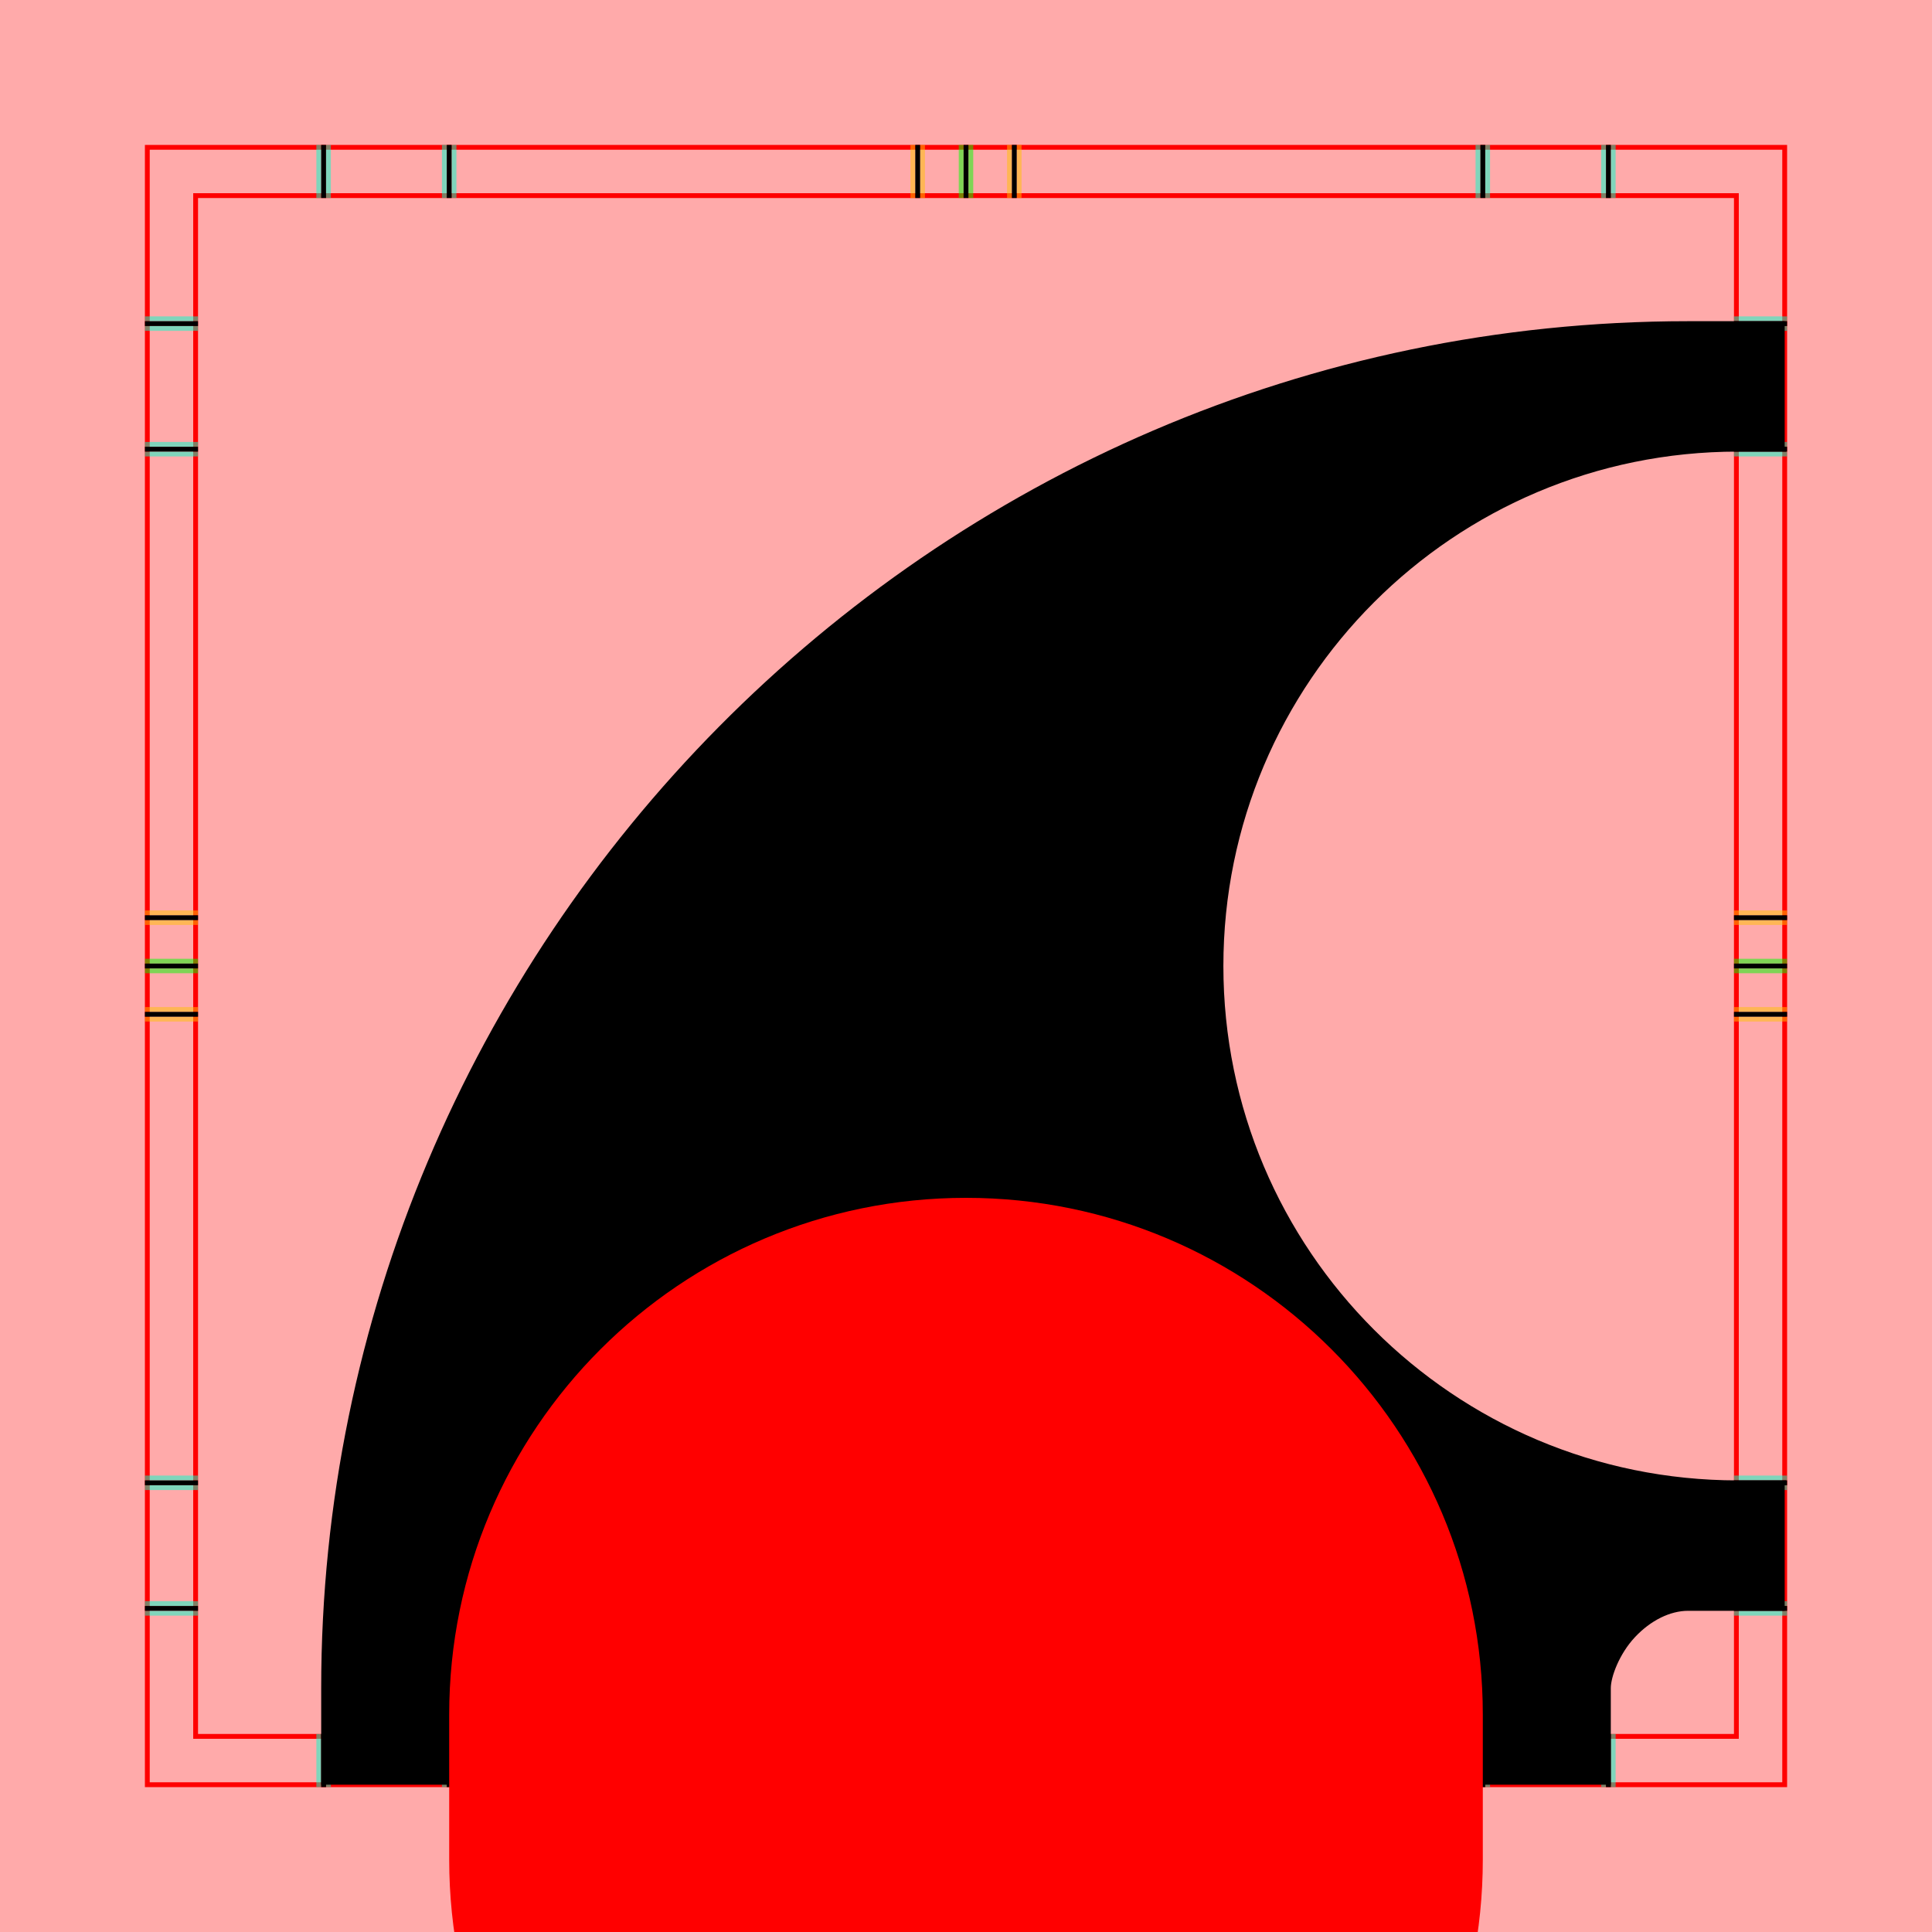
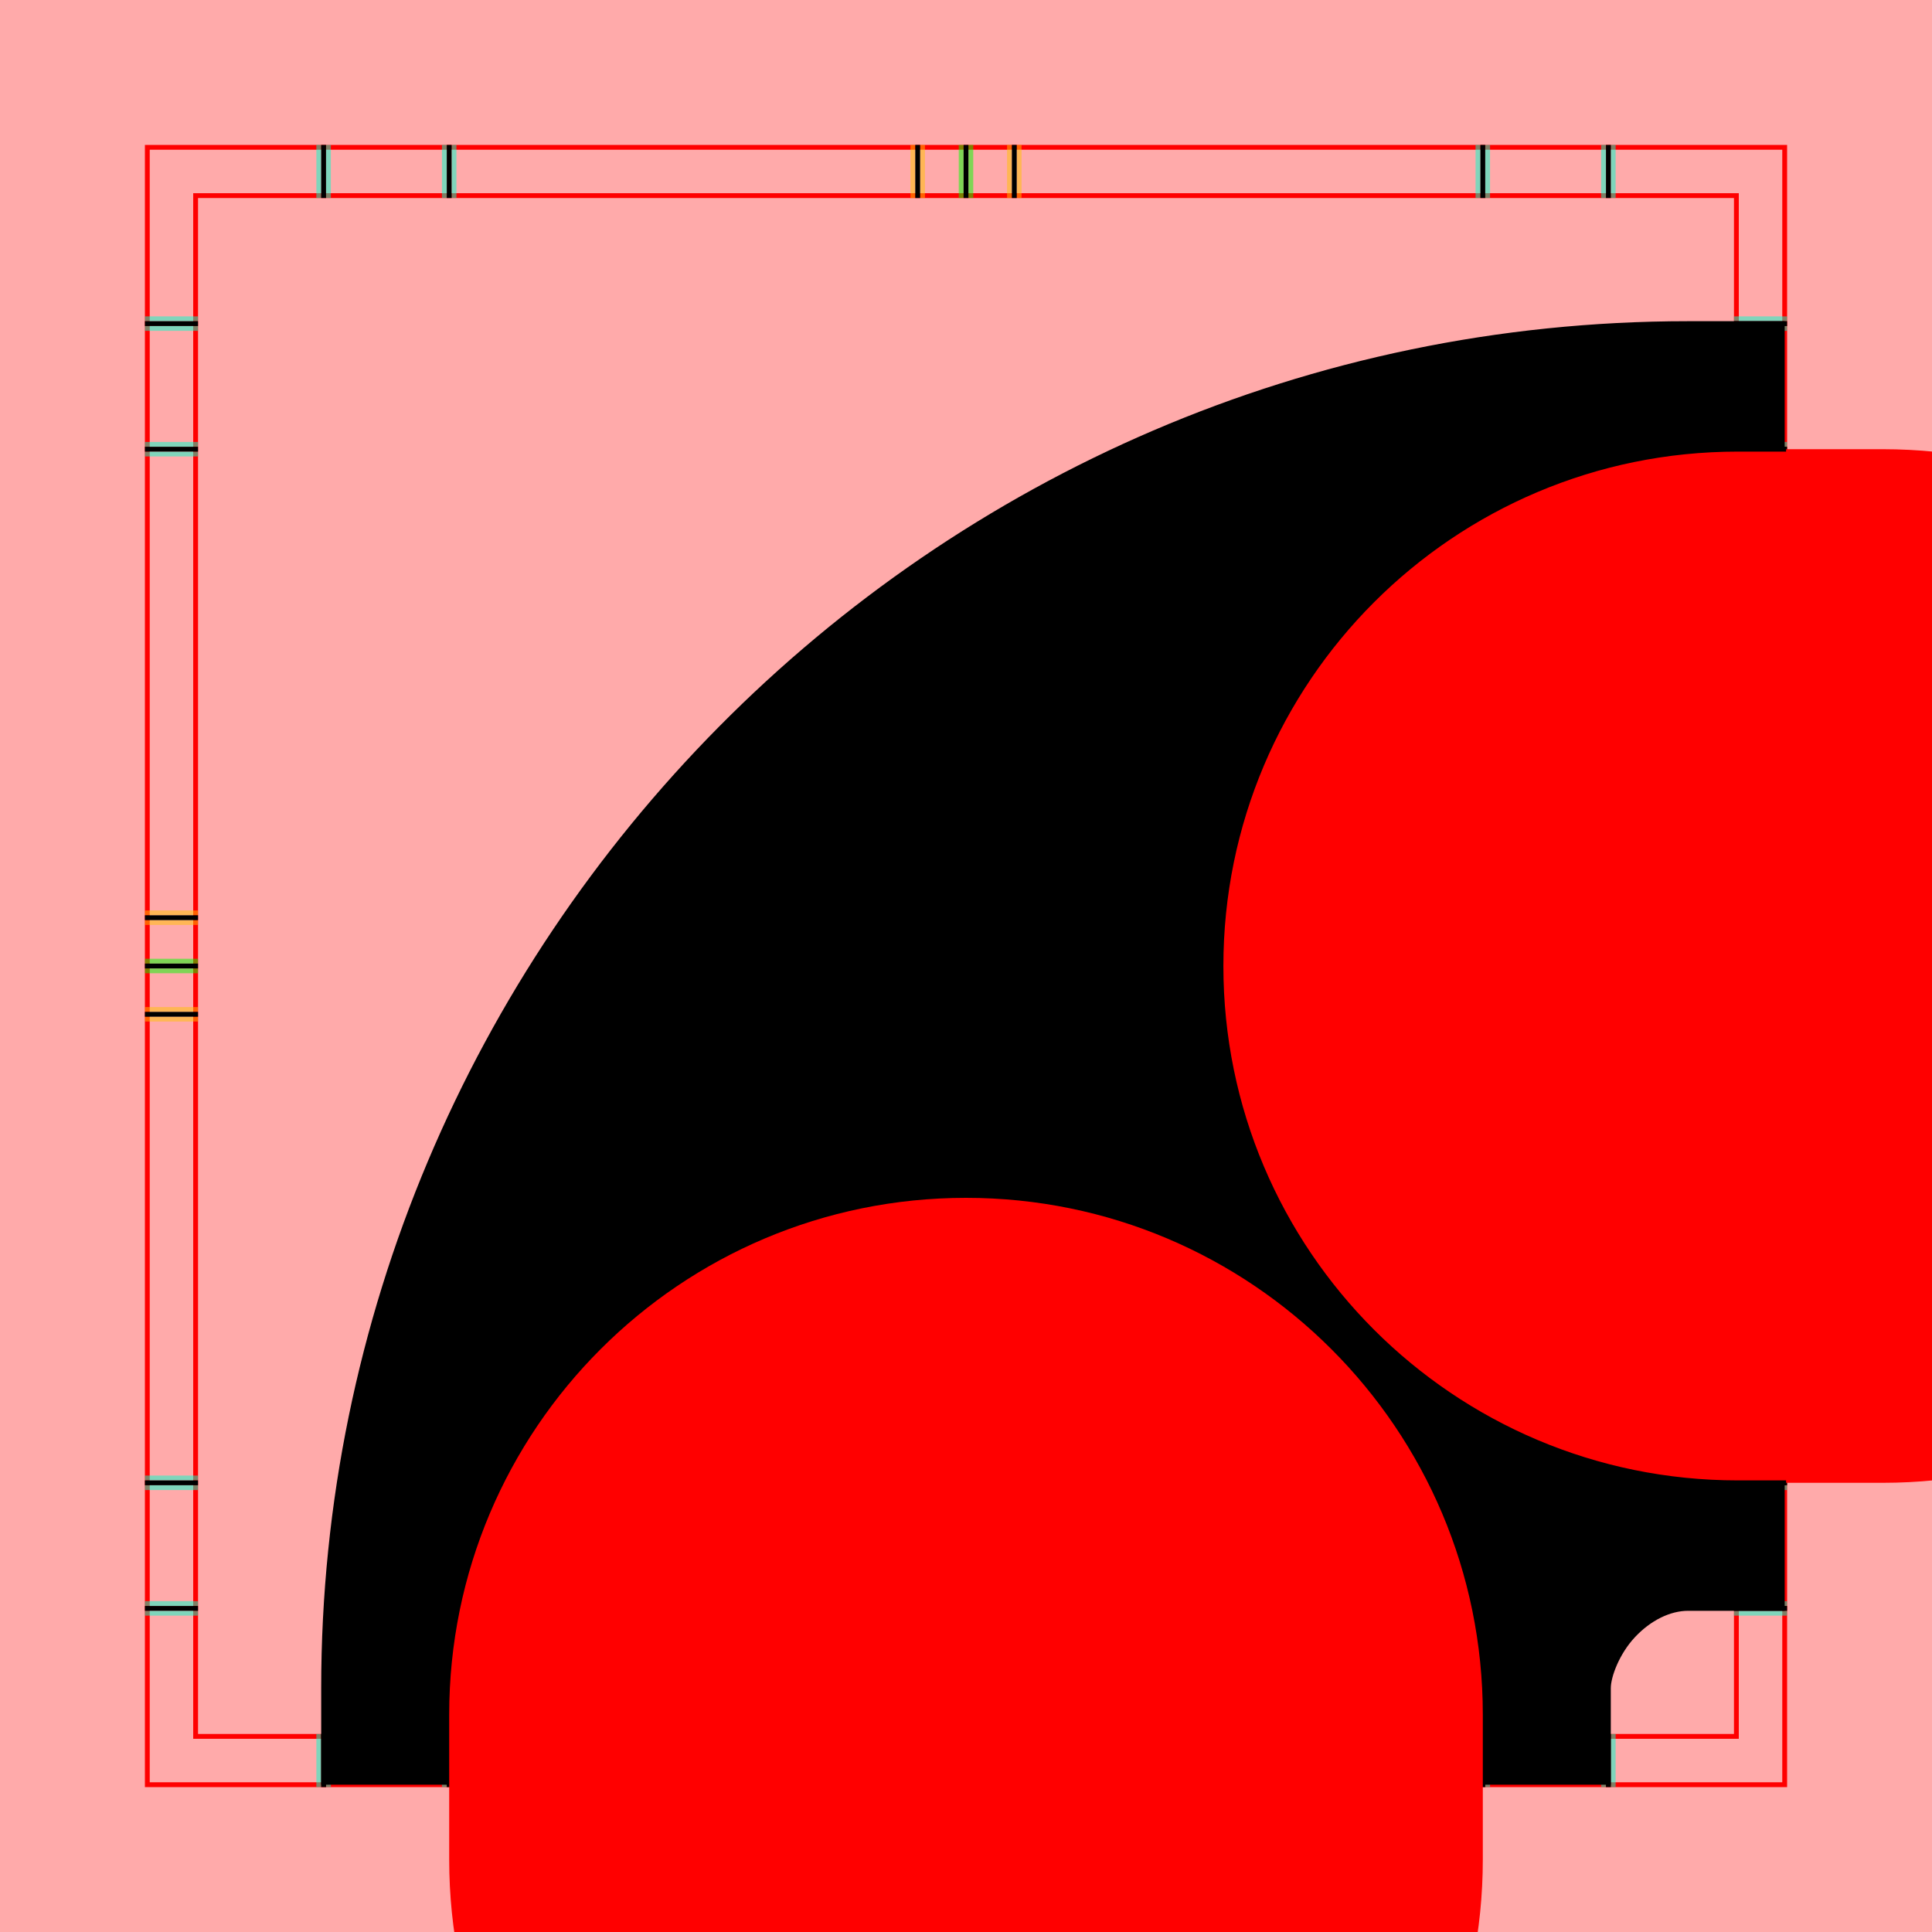
<svg xmlns="http://www.w3.org/2000/svg" style="display:inline" version="1.1" id="svg2902" height="400" width="400">
  <defs id="defs2904" />
  <g id="layer2">
    <path style="color:#000000;fill:#ffaaaa;fill-opacity:1;fill-rule:nonzero;stroke:none;stroke-width:0;marker:none;visibility:visible;display:inline;overflow:visible;enable-background:accumulate" d="m 0,0 400,0 0,400 -400,0 z" id="rect4580" />
  </g>
  <g id="XX_referenz" style="display:inline">
    <path id="innerframe" style="fill:none;stroke:#ff0000;stroke-width:1;stroke-linecap:round;stroke-linejoin:miter;stroke-miterlimit:3.9;stroke-opacity:1;stroke-dasharray:none" d="m 40.5,40.5 319,0 0,319 -319,0 0,-319 z" />
    <path id="outerframe" style="fill:none;stroke:#ff0000;stroke-width:1;stroke-linecap:round;stroke-linejoin:miter;stroke-miterlimit:3.9;stroke-opacity:1;stroke-dasharray:none;display:inline" d="m 30.5,30.5 339,0 0,339 -339,0 0,-339 z" />
    <path style="opacity:0.5;fill:none;stroke:#ffc200;stroke-width:1px;stroke-linecap:square;stroke-linejoin:miter;stroke-opacity:1;display:inline" d="m 189,30.5 0,10" id="ref-S-top-1" />
    <path style="opacity:0.5;fill:none;stroke:#ffc200;stroke-width:1px;stroke-linecap:square;stroke-linejoin:miter;stroke-opacity:1;display:inline" d="m 191,30.5 0,10" id="ref-S-top-2" />
    <path style="opacity:0.5;fill:none;stroke:#ffc200;stroke-width:1px;stroke-linecap:square;stroke-linejoin:miter;stroke-opacity:1;display:inline" d="m 209,30.5 0,10" id="ref-S-top-3" />
    <path style="opacity:0.5;fill:none;stroke:#ffc200;stroke-width:1px;stroke-linecap:square;stroke-linejoin:miter;stroke-opacity:1;display:inline" d="m 211,30.5 0,10" id="ref-S-top-4" />
    <path style="opacity:0.5;fill:none;stroke:#00ff00;stroke-width:1px;stroke-linecap:square;stroke-linejoin:miter;stroke-opacity:1;display:inline" d="m 199,30.5 0,10" id="ref-I-top-1" />
    <path style="opacity:0.5;fill:none;stroke:#00ff00;stroke-width:1px;stroke-linecap:square;stroke-linejoin:miter;stroke-opacity:1;display:inline" d="m 201,30.5 0,10" id="ref-I-top-2" />
    <path style="opacity:0.5;color:#000000;fill:none;stroke:#00ffcc;stroke-width:1px;stroke-linecap:square;stroke-linejoin:miter;stroke-miterlimit:4;stroke-opacity:1;stroke-dasharray:none;stroke-dashoffset:0;marker:none;visibility:visible;display:inline;overflow:visible;enable-background:accumulate" d="m 66,30.5 0,10" id="ref-C-top-1" />
    <path style="opacity:0.5;color:#000000;fill:none;stroke:#00ffcc;stroke-width:1px;stroke-linecap:square;stroke-linejoin:miter;stroke-miterlimit:4;stroke-opacity:1;stroke-dasharray:none;stroke-dashoffset:0;marker:none;visibility:visible;display:inline;overflow:visible;enable-background:accumulate" d="m 68,30.5 0,10" id="ref-C-top-2" />
    <path style="opacity:0.5;color:#000000;fill:none;stroke:#00ffcc;stroke-width:1px;stroke-linecap:square;stroke-linejoin:miter;stroke-miterlimit:4;stroke-opacity:1;stroke-dasharray:none;stroke-dashoffset:0;marker:none;visibility:visible;display:inline;overflow:visible;enable-background:accumulate" d="m 92,30.5 0,10" id="ref-C-top-3" />
    <path style="opacity:0.5;color:#000000;fill:none;stroke:#00ffcc;stroke-width:1px;stroke-linecap:square;stroke-linejoin:miter;stroke-miterlimit:4;stroke-opacity:1;stroke-dasharray:none;stroke-dashoffset:0;marker:none;visibility:visible;display:inline;overflow:visible;enable-background:accumulate" d="m 94,30.5 0,10" id="ref-C-top-4" />
    <path style="opacity:0.5;color:#000000;fill:none;stroke:#00ffcc;stroke-width:1px;stroke-linecap:square;stroke-linejoin:miter;stroke-miterlimit:4;stroke-opacity:1;stroke-dasharray:none;stroke-dashoffset:0;marker:none;visibility:visible;display:inline;overflow:visible;enable-background:accumulate" d="m 306,30.5 0,10" id="ref-C-top-5" />
    <path style="opacity:0.5;color:#000000;fill:none;stroke:#00ffcc;stroke-width:1px;stroke-linecap:square;stroke-linejoin:miter;stroke-miterlimit:4;stroke-opacity:1;stroke-dasharray:none;stroke-dashoffset:0;marker:none;visibility:visible;display:inline;overflow:visible;enable-background:accumulate" d="m 308,30.5 0,10" id="ref-C-top-6" />
    <path style="opacity:0.5;color:#000000;fill:none;stroke:#00ffcc;stroke-width:1px;stroke-linecap:square;stroke-linejoin:miter;stroke-miterlimit:4;stroke-opacity:1;stroke-dasharray:none;stroke-dashoffset:0;marker:none;visibility:visible;display:inline;overflow:visible;enable-background:accumulate" d="m 332,30.5 0,10" id="ref-C-top-7" />
    <path style="opacity:0.5;color:#000000;fill:none;stroke:#00ffcc;stroke-width:1px;stroke-linecap:square;stroke-linejoin:miter;stroke-miterlimit:4;stroke-opacity:1;stroke-dasharray:none;stroke-dashoffset:0;marker:none;visibility:visible;display:inline;overflow:visible;enable-background:accumulate" d="m 334,30.5 0,10" id="ref-C-top-8" />
    <path style="color:#000000;fill:none;stroke:#000000;stroke-width:1px;stroke-linecap:square;stroke-linejoin:miter;stroke-miterlimit:4;stroke-opacity:1;stroke-dasharray:none;stroke-dashoffset:0;marker:none;visibility:visible;display:inline;overflow:visible;enable-background:accumulate" d="m 190,30.5 0,10" id="S-top-1" />
    <path style="color:#000000;fill:none;stroke:#000000;stroke-width:1px;stroke-linecap:square;stroke-linejoin:miter;stroke-miterlimit:4;stroke-opacity:1;stroke-dasharray:none;stroke-dashoffset:0;marker:none;visibility:visible;display:inline;overflow:visible;enable-background:accumulate" d="m 210,30.5 0,10" id="S-top-2" />
    <path style="fill:none;stroke:#000000;stroke-width:1px;stroke-linecap:square;stroke-linejoin:miter;stroke-opacity:1;display:inline" d="m 200,30.5 0,10" id="I-top-1" />
    <path style="color:#000000;fill:none;stroke:#000000;stroke-width:1px;stroke-linecap:square;stroke-linejoin:miter;stroke-miterlimit:4;stroke-opacity:1;stroke-dasharray:none;stroke-dashoffset:0;marker:none;visibility:visible;display:inline;overflow:visible;enable-background:accumulate" d="m 67,30.5 0,10" id="C-top-1" />
    <path style="color:#000000;fill:none;stroke:#000000;stroke-width:1px;stroke-linecap:square;stroke-linejoin:miter;stroke-miterlimit:4;stroke-opacity:1;stroke-dasharray:none;stroke-dashoffset:0;marker:none;visibility:visible;display:inline;overflow:visible;enable-background:accumulate" d="m 93,30.5 0,10" id="C-top-2" />
    <path style="color:#000000;fill:none;stroke:#000000;stroke-width:1px;stroke-linecap:square;stroke-linejoin:miter;stroke-miterlimit:4;stroke-opacity:1;stroke-dasharray:none;stroke-dashoffset:0;marker:none;visibility:visible;display:inline;overflow:visible;enable-background:accumulate" d="m 307,30.5 0,10" id="C-top-3" />
    <path style="color:#000000;fill:none;stroke:#000000;stroke-width:1px;stroke-linecap:square;stroke-linejoin:miter;stroke-miterlimit:4;stroke-opacity:1;stroke-dasharray:none;stroke-dashoffset:0;marker:none;visibility:visible;display:inline;overflow:visible;enable-background:accumulate" d="m 333,30.5 0,10" id="C-top-4" />
    <path style="opacity:0.5;fill:none;stroke:#ffc200;stroke-width:1px;stroke-linecap:square;stroke-linejoin:miter;stroke-opacity:1;display:inline" d="m 369.5,189 -10,0" id="ref-S-right-1" />
    <path style="opacity:0.5;fill:none;stroke:#ffc200;stroke-width:1px;stroke-linecap:square;stroke-linejoin:miter;stroke-opacity:1;display:inline" d="m 369.5,191 -10,0" id="ref-S-right-2" />
    <path style="opacity:0.5;fill:none;stroke:#ffc200;stroke-width:1px;stroke-linecap:square;stroke-linejoin:miter;stroke-opacity:1;display:inline" d="m 369.5,209 -10,0" id="ref-S-right-3" />
    <path style="opacity:0.5;fill:none;stroke:#ffc200;stroke-width:1px;stroke-linecap:square;stroke-linejoin:miter;stroke-opacity:1;display:inline" d="m 369.5,211 -10,0" id="ref-S-right-4" />
    <path style="opacity:0.5;fill:none;stroke:#00ff00;stroke-width:1px;stroke-linecap:square;stroke-linejoin:miter;stroke-opacity:1;display:inline" d="m 369.5,199 -10,0" id="ref-I-right-1" />
    <path style="opacity:0.5;fill:none;stroke:#00ff00;stroke-width:1px;stroke-linecap:square;stroke-linejoin:miter;stroke-opacity:1;display:inline" d="m 369.5,201 -10,0" id="ref-I-right-2" />
    <path style="opacity:0.5;color:#000000;fill:none;stroke:#00ffcc;stroke-width:1px;stroke-linecap:square;stroke-linejoin:miter;stroke-miterlimit:4;stroke-opacity:1;stroke-dasharray:none;stroke-dashoffset:0;marker:none;visibility:visible;display:inline;overflow:visible;enable-background:accumulate" d="m 369.5,66 -10,0" id="ref-C-right-1" />
    <path style="opacity:0.5;color:#000000;fill:none;stroke:#00ffcc;stroke-width:1px;stroke-linecap:square;stroke-linejoin:miter;stroke-miterlimit:4;stroke-opacity:1;stroke-dasharray:none;stroke-dashoffset:0;marker:none;visibility:visible;display:inline;overflow:visible;enable-background:accumulate" d="m 369.5,68 -10,0" id="ref-C-right-2" />
    <path style="opacity:0.5;color:#000000;fill:none;stroke:#00ffcc;stroke-width:1px;stroke-linecap:square;stroke-linejoin:miter;stroke-miterlimit:4;stroke-opacity:1;stroke-dasharray:none;stroke-dashoffset:0;marker:none;visibility:visible;display:inline;overflow:visible;enable-background:accumulate" d="m 369.5,92 -10,0" id="ref-C-right-3" />
    <path style="opacity:0.5;color:#000000;fill:none;stroke:#00ffcc;stroke-width:1px;stroke-linecap:square;stroke-linejoin:miter;stroke-miterlimit:4;stroke-opacity:1;stroke-dasharray:none;stroke-dashoffset:0;marker:none;visibility:visible;display:inline;overflow:visible;enable-background:accumulate" d="m 369.5,94 -10,0" id="ref-C-right-4" />
    <path style="opacity:0.5;color:#000000;fill:none;stroke:#00ffcc;stroke-width:1px;stroke-linecap:square;stroke-linejoin:miter;stroke-miterlimit:4;stroke-opacity:1;stroke-dasharray:none;stroke-dashoffset:0;marker:none;visibility:visible;display:inline;overflow:visible;enable-background:accumulate" d="m 369.5,306 -10,0" id="ref-C-right-5" />
    <path style="opacity:0.5;color:#000000;fill:none;stroke:#00ffcc;stroke-width:1px;stroke-linecap:square;stroke-linejoin:miter;stroke-miterlimit:4;stroke-opacity:1;stroke-dasharray:none;stroke-dashoffset:0;marker:none;visibility:visible;display:inline;overflow:visible;enable-background:accumulate" d="m 369.5,308 -10,0" id="ref-C-right-6" />
    <path style="opacity:0.5;color:#000000;fill:none;stroke:#00ffcc;stroke-width:1px;stroke-linecap:square;stroke-linejoin:miter;stroke-miterlimit:4;stroke-opacity:1;stroke-dasharray:none;stroke-dashoffset:0;marker:none;visibility:visible;display:inline;overflow:visible;enable-background:accumulate" d="m 369.5,332 -10,0" id="ref-C-right-7" />
    <path style="opacity:0.5;color:#000000;fill:none;stroke:#00ffcc;stroke-width:1px;stroke-linecap:square;stroke-linejoin:miter;stroke-miterlimit:4;stroke-opacity:1;stroke-dasharray:none;stroke-dashoffset:0;marker:none;visibility:visible;display:inline;overflow:visible;enable-background:accumulate" d="m 369.5,334 -10,0" id="ref-C-right-8" />
    <path style="fill:none;stroke:#000000;stroke-width:1px;stroke-linecap:square;stroke-linejoin:miter;stroke-opacity:1" d="m 369.5,190 -10,0" id="S-right-1" />
    <path style="fill:none;stroke:#000000;stroke-width:1px;stroke-linecap:square;stroke-linejoin:miter;stroke-opacity:1;display:inline" d="m 369.5,210 -10,0" id="S-right-2" />
    <path style="fill:none;stroke:#000000;stroke-width:1px;stroke-linecap:square;stroke-linejoin:miter;stroke-opacity:1;display:inline" d="m 369.5,200 -10,0" id="I-right-1" />
    <path style="color:#000000;fill:none;stroke:#000000;stroke-width:1px;stroke-linecap:square;stroke-linejoin:miter;stroke-miterlimit:4;stroke-opacity:1;stroke-dasharray:none;stroke-dashoffset:0;marker:none;visibility:visible;display:inline;overflow:visible;enable-background:accumulate" d="m 369.5,67 -10,0" id="C-right-1" />
    <path style="color:#000000;fill:none;stroke:#000000;stroke-width:1px;stroke-linecap:square;stroke-linejoin:miter;stroke-miterlimit:4;stroke-opacity:1;stroke-dasharray:none;stroke-dashoffset:0;marker:none;visibility:visible;display:inline;overflow:visible;enable-background:accumulate" d="m 369.5,93 -10,0" id="C-right-2" />
    <path style="color:#000000;fill:none;stroke:#000000;stroke-width:1px;stroke-linecap:square;stroke-linejoin:miter;stroke-miterlimit:4;stroke-opacity:1;stroke-dasharray:none;stroke-dashoffset:0;marker:none;visibility:visible;display:inline;overflow:visible;enable-background:accumulate" d="m 369.5,307 -10,0" id="C-right-3" />
    <path style="color:#000000;fill:none;stroke:#000000;stroke-width:1px;stroke-linecap:square;stroke-linejoin:miter;stroke-miterlimit:4;stroke-opacity:1;stroke-dasharray:none;stroke-dashoffset:0;marker:none;visibility:visible;display:inline;overflow:visible;enable-background:accumulate" d="m 369.5,333 -10,0" id="C-right-4" />
    <path style="opacity:0.5;fill:none;stroke:#ffc200;stroke-width:1px;stroke-linecap:square;stroke-linejoin:miter;stroke-opacity:1;display:inline" d="m 189,369.5 0,-10" id="ref-S-bottom-1" />
    <path style="opacity:0.5;fill:none;stroke:#ffc200;stroke-width:1px;stroke-linecap:square;stroke-linejoin:miter;stroke-opacity:1;display:inline" d="m 191,369.5 0,-10" id="ref-S-bottom-2" />
    <path style="opacity:0.5;fill:none;stroke:#ffc200;stroke-width:1px;stroke-linecap:square;stroke-linejoin:miter;stroke-opacity:1;display:inline" d="m 209,369.5 0,-10" id="ref-S-bottom-3" />
    <path style="opacity:0.5;fill:none;stroke:#ffc200;stroke-width:1px;stroke-linecap:square;stroke-linejoin:miter;stroke-opacity:1;display:inline" d="m 211,369.5 0,-10" id="ref-S-bottom-4" />
    <path style="opacity:0.5;fill:none;stroke:#00ff00;stroke-width:1px;stroke-linecap:square;stroke-linejoin:miter;stroke-opacity:1;display:inline" d="m 199,369.5 0,-10" id="ref-I-bottom-1" />
    <path style="opacity:0.5;fill:none;stroke:#00ff00;stroke-width:1px;stroke-linecap:square;stroke-linejoin:miter;stroke-opacity:1;display:inline" d="m 201,369.5 0,-10" id="ref-I-bottom-2" />
    <path style="opacity:0.5;color:#000000;fill:none;stroke:#00ffcc;stroke-width:1px;stroke-linecap:square;stroke-linejoin:miter;stroke-miterlimit:4;stroke-opacity:1;stroke-dasharray:none;stroke-dashoffset:0;marker:none;visibility:visible;display:inline;overflow:visible;enable-background:accumulate" d="m 66,369.5 0,-10" id="ref-C-bottom-1" />
    <path style="opacity:0.5;color:#000000;fill:none;stroke:#00ffcc;stroke-width:1px;stroke-linecap:square;stroke-linejoin:miter;stroke-miterlimit:4;stroke-opacity:1;stroke-dasharray:none;stroke-dashoffset:0;marker:none;visibility:visible;display:inline;overflow:visible;enable-background:accumulate" d="m 68,369.5 0,-10" id="ref-C-bottom-2" />
    <path style="opacity:0.5;color:#000000;fill:none;stroke:#00ffcc;stroke-width:1px;stroke-linecap:square;stroke-linejoin:miter;stroke-miterlimit:4;stroke-opacity:1;stroke-dasharray:none;stroke-dashoffset:0;marker:none;visibility:visible;display:inline;overflow:visible;enable-background:accumulate" d="m 92,369.5 0,-10" id="ref-C-bottom-3" />
    <path style="opacity:0.5;color:#000000;fill:none;stroke:#00ffcc;stroke-width:1px;stroke-linecap:square;stroke-linejoin:miter;stroke-miterlimit:4;stroke-opacity:1;stroke-dasharray:none;stroke-dashoffset:0;marker:none;visibility:visible;display:inline;overflow:visible;enable-background:accumulate" d="m 94,369.5 0,-10" id="ref-C-bottom-4" />
    <path style="opacity:0.5;color:#000000;fill:none;stroke:#00ffcc;stroke-width:1px;stroke-linecap:square;stroke-linejoin:miter;stroke-miterlimit:4;stroke-opacity:1;stroke-dasharray:none;stroke-dashoffset:0;marker:none;visibility:visible;display:inline;overflow:visible;enable-background:accumulate" d="m 306,369.5 0,-10" id="ref-C-bottom-5" />
    <path style="opacity:0.5;color:#000000;fill:none;stroke:#00ffcc;stroke-width:1px;stroke-linecap:square;stroke-linejoin:miter;stroke-miterlimit:4;stroke-opacity:1;stroke-dasharray:none;stroke-dashoffset:0;marker:none;visibility:visible;display:inline;overflow:visible;enable-background:accumulate" d="m 308,369.5 0,-10" id="ref-C-bottom-6" />
    <path style="opacity:0.5;color:#000000;fill:none;stroke:#00ffcc;stroke-width:1px;stroke-linecap:square;stroke-linejoin:miter;stroke-miterlimit:4;stroke-opacity:1;stroke-dasharray:none;stroke-dashoffset:0;marker:none;visibility:visible;display:inline;overflow:visible;enable-background:accumulate" d="m 332,369.5 0,-10" id="ref-C-bottom-7" />
    <path style="opacity:0.5;color:#000000;fill:none;stroke:#00ffcc;stroke-width:1px;stroke-linecap:square;stroke-linejoin:miter;stroke-miterlimit:4;stroke-opacity:1;stroke-dasharray:none;stroke-dashoffset:0;marker:none;visibility:visible;display:inline;overflow:visible;enable-background:accumulate" d="m 334,369.5 0,-10" id="ref-C-bottom-8" />
    <path style="fill:none;stroke:#000000;stroke-width:1px;stroke-linecap:square;stroke-linejoin:miter;stroke-opacity:1;display:inline" d="m 190,369.5 0,-10" id="S-bottom-1" />
    <path style="fill:none;stroke:#000000;stroke-width:1px;stroke-linecap:square;stroke-linejoin:miter;stroke-opacity:1" d="m 210,369.5 0,-10" id="S-bottom-2" />
    <path style="fill:none;stroke:#000000;stroke-width:1px;stroke-linecap:square;stroke-linejoin:miter;stroke-opacity:1;display:inline" d="m 200,369.5 0,-10" id="I-bottom-1" />
    <path style="color:#000000;fill:none;stroke:#000000;stroke-width:1px;stroke-linecap:square;stroke-linejoin:miter;stroke-miterlimit:4;stroke-opacity:1;stroke-dasharray:none;stroke-dashoffset:0;marker:none;visibility:visible;display:inline;overflow:visible;enable-background:accumulate" d="m 67,369.5 0,-10" id="C-bottom-1" />
    <path style="color:#000000;fill:none;stroke:#000000;stroke-width:1px;stroke-linecap:square;stroke-linejoin:miter;stroke-miterlimit:4;stroke-opacity:1;stroke-dasharray:none;stroke-dashoffset:0;marker:none;visibility:visible;display:inline;overflow:visible;enable-background:accumulate" d="m 93,369.5 0,-10" id="C-bottom-2" />
    <path style="color:#000000;fill:none;stroke:#000000;stroke-width:1px;stroke-linecap:square;stroke-linejoin:miter;stroke-miterlimit:4;stroke-opacity:1;stroke-dasharray:none;stroke-dashoffset:0;marker:none;visibility:visible;display:inline;overflow:visible;enable-background:accumulate" d="m 307,369.5 0,-10" id="C-bottom-3" />
    <path style="color:#000000;fill:none;stroke:#000000;stroke-width:1px;stroke-linecap:square;stroke-linejoin:miter;stroke-miterlimit:4;stroke-opacity:1;stroke-dasharray:none;stroke-dashoffset:0;marker:none;visibility:visible;display:inline;overflow:visible;enable-background:accumulate" d="m 333,369.5 0,-10" id="C-bottom-4" />
    <path style="opacity:0.5;fill:none;stroke:#ffc200;stroke-width:1px;stroke-linecap:square;stroke-linejoin:miter;stroke-opacity:1;display:inline" d="m 30.5,189 10,0" id="ref-S-left-1" />
    <path style="opacity:0.5;fill:none;stroke:#ffc200;stroke-width:1px;stroke-linecap:square;stroke-linejoin:miter;stroke-opacity:1;display:inline" d="m 30.5,191 10,0" id="ref-S-left-2" />
    <path style="opacity:0.5;fill:none;stroke:#ffc200;stroke-width:1px;stroke-linecap:square;stroke-linejoin:miter;stroke-opacity:1" d="m 30.5,209 10,0" id="ref-S-left-3" />
    <path style="opacity:0.5;fill:none;stroke:#ffc200;stroke-width:1px;stroke-linecap:square;stroke-linejoin:miter;stroke-opacity:1;display:inline" d="m 30.5,211 10,0" id="ref-S-left-4" />
    <path style="opacity:0.5;fill:none;stroke:#00ff00;stroke-width:1px;stroke-linecap:square;stroke-linejoin:miter;stroke-opacity:1;display:inline" d="M 40.5,199 30.5,199" id="ref-I-left-1" />
    <path style="opacity:0.5;fill:none;stroke:#00ff00;stroke-width:1px;stroke-linecap:square;stroke-linejoin:miter;stroke-opacity:1;display:inline" d="M 40.5,201 30.5,201" id="ref-I-left-2" />
    <path style="opacity:0.5;color:#000000;fill:none;stroke:#00ffcc;stroke-width:1px;stroke-linecap:square;stroke-linejoin:miter;stroke-miterlimit:4;stroke-opacity:1;stroke-dasharray:none;stroke-dashoffset:0;marker:none;visibility:visible;display:inline;overflow:visible;enable-background:accumulate" d="m 30.5,66 10,0" id="ref-C-left-1" />
    <path style="opacity:0.5;color:#000000;fill:none;stroke:#00ffcc;stroke-width:1px;stroke-linecap:square;stroke-linejoin:miter;stroke-miterlimit:4;stroke-opacity:1;stroke-dasharray:none;stroke-dashoffset:0;marker:none;visibility:visible;display:inline;overflow:visible;enable-background:accumulate" d="m 30.5,68 10,0" id="ref-C-left-2" />
    <path style="opacity:0.5;color:#000000;fill:none;stroke:#00ffcc;stroke-width:1px;stroke-linecap:square;stroke-linejoin:miter;stroke-miterlimit:4;stroke-opacity:1;stroke-dasharray:none;stroke-dashoffset:0;marker:none;visibility:visible;display:inline;overflow:visible;enable-background:accumulate" d="m 30.5,92 10,0" id="ref-C-left-3" />
    <path style="opacity:0.5;color:#000000;fill:none;stroke:#00ffcc;stroke-width:1px;stroke-linecap:square;stroke-linejoin:miter;stroke-miterlimit:4;stroke-opacity:1;stroke-dasharray:none;stroke-dashoffset:0;marker:none;visibility:visible;display:inline;overflow:visible;enable-background:accumulate" d="m 30.5,94 10,0" id="ref-C-left-4" />
    <path style="opacity:0.5;color:#000000;fill:none;stroke:#00ffcc;stroke-width:1px;stroke-linecap:square;stroke-linejoin:miter;stroke-miterlimit:4;stroke-opacity:1;stroke-dasharray:none;stroke-dashoffset:0;marker:none;visibility:visible;display:inline;overflow:visible;enable-background:accumulate" d="m 30.5,306 10,0" id="ref-C-left-5" />
    <path style="opacity:0.5;color:#000000;fill:none;stroke:#00ffcc;stroke-width:1px;stroke-linecap:square;stroke-linejoin:miter;stroke-miterlimit:4;stroke-opacity:1;stroke-dasharray:none;stroke-dashoffset:0;marker:none;visibility:visible;display:inline;overflow:visible;enable-background:accumulate" d="m 30.5,308 10,0" id="ref-C-left-6" />
    <path style="opacity:0.5;color:#000000;fill:none;stroke:#00ffcc;stroke-width:1px;stroke-linecap:square;stroke-linejoin:miter;stroke-miterlimit:4;stroke-opacity:1;stroke-dasharray:none;stroke-dashoffset:0;marker:none;visibility:visible;display:inline;overflow:visible;enable-background:accumulate" d="m 30.5,332 10,0" id="ref-C-left-7" />
    <path style="opacity:0.5;color:#000000;fill:none;stroke:#00ffcc;stroke-width:1px;stroke-linecap:square;stroke-linejoin:miter;stroke-miterlimit:4;stroke-opacity:1;stroke-dasharray:none;stroke-dashoffset:0;marker:none;visibility:visible;display:inline;overflow:visible;enable-background:accumulate" d="m 30.5,334 10,0" id="ref-C-left-8" />
    <path style="fill:none;stroke:#000000;stroke-width:1px;stroke-linecap:square;stroke-linejoin:miter;stroke-opacity:1;display:inline" d="m 30.5,190 10,0" id="S-left-1" />
    <path style="fill:none;stroke:#000000;stroke-width:1px;stroke-linecap:square;stroke-linejoin:miter;stroke-opacity:1" d="m 30.5,210 10,0" id="S-left-2" />
    <path style="fill:none;stroke:#000000;stroke-width:1px;stroke-linecap:square;stroke-linejoin:miter;stroke-opacity:1;display:inline" d="M 40.5,200 30.5,200" id="I-left-1" />
    <path style="color:#000000;fill:none;stroke:#000000;stroke-width:1px;stroke-linecap:square;stroke-linejoin:miter;stroke-miterlimit:4;stroke-opacity:1;stroke-dasharray:none;stroke-dashoffset:0;marker:none;visibility:visible;display:inline;overflow:visible;enable-background:accumulate" d="m 30.5,67 10,0" id="C-left-1" />
    <path style="color:#000000;fill:none;stroke:#000000;stroke-width:1px;stroke-linecap:square;stroke-linejoin:miter;stroke-miterlimit:4;stroke-opacity:1;stroke-dasharray:none;stroke-dashoffset:0;marker:none;visibility:visible;display:inline;overflow:visible;enable-background:accumulate" d="m 30.5,93 10,0" id="C-left-2" />
    <path style="color:#000000;fill:none;stroke:#000000;stroke-width:1px;stroke-linecap:square;stroke-linejoin:miter;stroke-miterlimit:4;stroke-opacity:1;stroke-dasharray:none;stroke-dashoffset:0;marker:none;visibility:visible;display:inline;overflow:visible;enable-background:accumulate" d="m 30.5,307 10,0" id="C-left-3" />
    <path style="color:#000000;fill:none;stroke:#000000;stroke-width:1px;stroke-linecap:square;stroke-linejoin:miter;stroke-miterlimit:4;stroke-opacity:1;stroke-dasharray:none;stroke-dashoffset:0;marker:none;visibility:visible;display:inline;overflow:visible;enable-background:accumulate" d="m 30.5,333 10,0" id="C-left-4" />
  </g>
-   <g style="display:inline" id="g4880">
+   <g style="display:inline" id="g4880" zpos="-140">
    <path style="font-size:medium;font-style:normal;font-variant:normal;font-weight:normal;font-stretch:normal;text-indent:0;text-align:start;text-decoration:none;line-height:normal;letter-spacing:normal;word-spacing:normal;text-transform:none;direction:ltr;block-progression:tb;writing-mode:lr-tb;text-anchor:start;baseline-shift:baseline;color:#000000;fill:#000000;stroke:none;stroke-width:1;marker:none;visibility:visible;display:inline;overflow:visible;enable-background:accumulate;font-family:Sans;-inkscape-font-specification:Sans" d="m 333,369.5 0,-20 c 0,-2.414 1.782,-7.303 5.125,-10.875 3.343,-3.572 7.511,-5.625 11.375,-5.625 l 20,0 0,-26 -9.719,0 c -59.094,0 -107,-47.906 -107,-107 0,-59.094 47.906,-107 107,-107 l 9.719,0 0,-26 -20,0 -5e-5,0 C 192.138,67 67,196.241 67,349.5 l 0,20 z" id="path4882" />
-     <path id="path4886" d="m 333,369.5 0,-20 c 0,-2.414 1.782,-7.303 5.125,-10.875 3.343,-3.572 7.511,-5.625 11.375,-5.625 l 20,0" style="font-size:medium;font-style:normal;font-variant:normal;font-weight:normal;font-stretch:normal;text-indent:0;text-align:start;text-decoration:none;line-height:normal;letter-spacing:normal;word-spacing:normal;text-transform:none;direction:ltr;block-progression:tb;writing-mode:lr-tb;text-anchor:start;baseline-shift:baseline;color:#000000;fill:none;stroke:#000000;stroke-width:1;stroke-miterlimit:4;stroke-dasharray:none;marker:none;visibility:visible;display:inline;overflow:visible;enable-background:accumulate;font-family:Sans;-inkscape-font-specification:Sans" />
-     <path id="path4888" d="m 369.5,67 -20,0 C 192.138,67 67,196.241 67,349.5 l 0,20" style="font-size:medium;font-style:normal;font-variant:normal;font-weight:normal;font-stretch:normal;text-indent:0;text-align:start;text-decoration:none;line-height:normal;letter-spacing:normal;word-spacing:normal;text-transform:none;direction:ltr;block-progression:tb;writing-mode:lr-tb;text-anchor:start;baseline-shift:baseline;color:#000000;fill:none;stroke:#000000;stroke-width:1;stroke-miterlimit:4;stroke-dasharray:none;marker:none;visibility:visible;display:inline;overflow:visible;enable-background:accumulate;font-family:Sans;-inkscape-font-specification:Sans" />
  </g>
-   <g id="g3602" style="display:none" zpos="-5">
+   <g id="g3602" style="display:inline" zpos="-5">
    <path zpos="-1" d="m 359.788,307 c -59.094,0 -107,-47.906 -107,-107 0,-59.094 47.906,-107 107,-107 l 30,-2e-6 c 59.094,0 107,47.906 107,107 0,59.094 -47.906,107 -107,107 z" style="color:#000000;fill:#ff0000;stroke:none;stroke-width:1;marker:none;visibility:visible;display:inline;overflow:visible;enable-background:accumulate" id="path3604" />
  </g>
  <g style="display:none" id="g3670" zpos="-5">
    <path id="path3672" style="color:#000000;fill:#ff0000;stroke:none;stroke-width:1;marker:none;visibility:visible;display:inline;overflow:visible;enable-background:accumulate" d="m 359.788,307 c -59.094,0 -107,-47.906 -107,-107 0,-59.094 47.906,-107 107,-107 l 170,-2e-6 c 59.094,0 107,47.906 107,107 0,59.094 -47.906,107 -107,107 z" zpos="-1" />
  </g>
-   <g style="display:inline" id="g3618" zpos="1000">
+   <g style="display:inline" id="g3618" zpos="-100">
    <path id="path3622" style="color:#000000;fill:#ff0000;stroke:none;stroke-width:1;marker:none;visibility:visible;display:inline;overflow:visible;enable-background:accumulate" d="M 93,355 C 93,295.906 140.906,248 200,248 c 59.094,0 107,47.906 107,107 l 0,30 C 307,444.094 259.094,492 200,492 140.906,492 93,444.094 93,385 z" zpos="-1" />
  </g>
  <g id="g3605" style="display:inline">
    <path zpos="2000" id="path3613" style="color:#000000;fill:none;stroke:#000000;stroke-width:1;marker:none;visibility:visible;display:inline;overflow:visible;enable-background:accumulate" d="m 369.788,307 -10,0 c -59.094,0 -107,-47.906 -107,-107 0,-59.094 47.906,-107 107,-107 l 10,-2e-6" />
+     <path id="path4886" d="m 333,369.5 0,-20 c 0,-2.414 1.782,-7.303 5.125,-10.875 3.343,-3.572 7.511,-5.625 11.375,-5.625 l 20,0" style="font-size:medium;font-style:normal;font-variant:normal;font-weight:normal;font-stretch:normal;text-indent:0;text-align:start;text-decoration:none;line-height:normal;letter-spacing:normal;word-spacing:normal;text-transform:none;direction:ltr;block-progression:tb;writing-mode:lr-tb;text-anchor:start;baseline-shift:baseline;color:#000000;fill:none;stroke:#000000;stroke-width:1;stroke-miterlimit:4;stroke-dasharray:none;marker:none;visibility:visible;display:inline;overflow:visible;enable-background:accumulate;font-family:Sans;-inkscape-font-specification:Sans" />
+     <path id="path4888" d="m 369.5,67 -20,0 C 192.138,67 67,196.241 67,349.5 l 0,20" style="font-size:medium;font-style:normal;font-variant:normal;font-weight:normal;font-stretch:normal;text-indent:0;text-align:start;text-decoration:none;line-height:normal;letter-spacing:normal;word-spacing:normal;text-transform:none;direction:ltr;block-progression:tb;writing-mode:lr-tb;text-anchor:start;baseline-shift:baseline;color:#000000;fill:none;stroke:#000000;stroke-width:1;stroke-miterlimit:4;stroke-dasharray:none;marker:none;visibility:visible;display:inline;overflow:visible;enable-background:accumulate;font-family:Sans;-inkscape-font-specification:Sans" />
  </g>
</svg>
